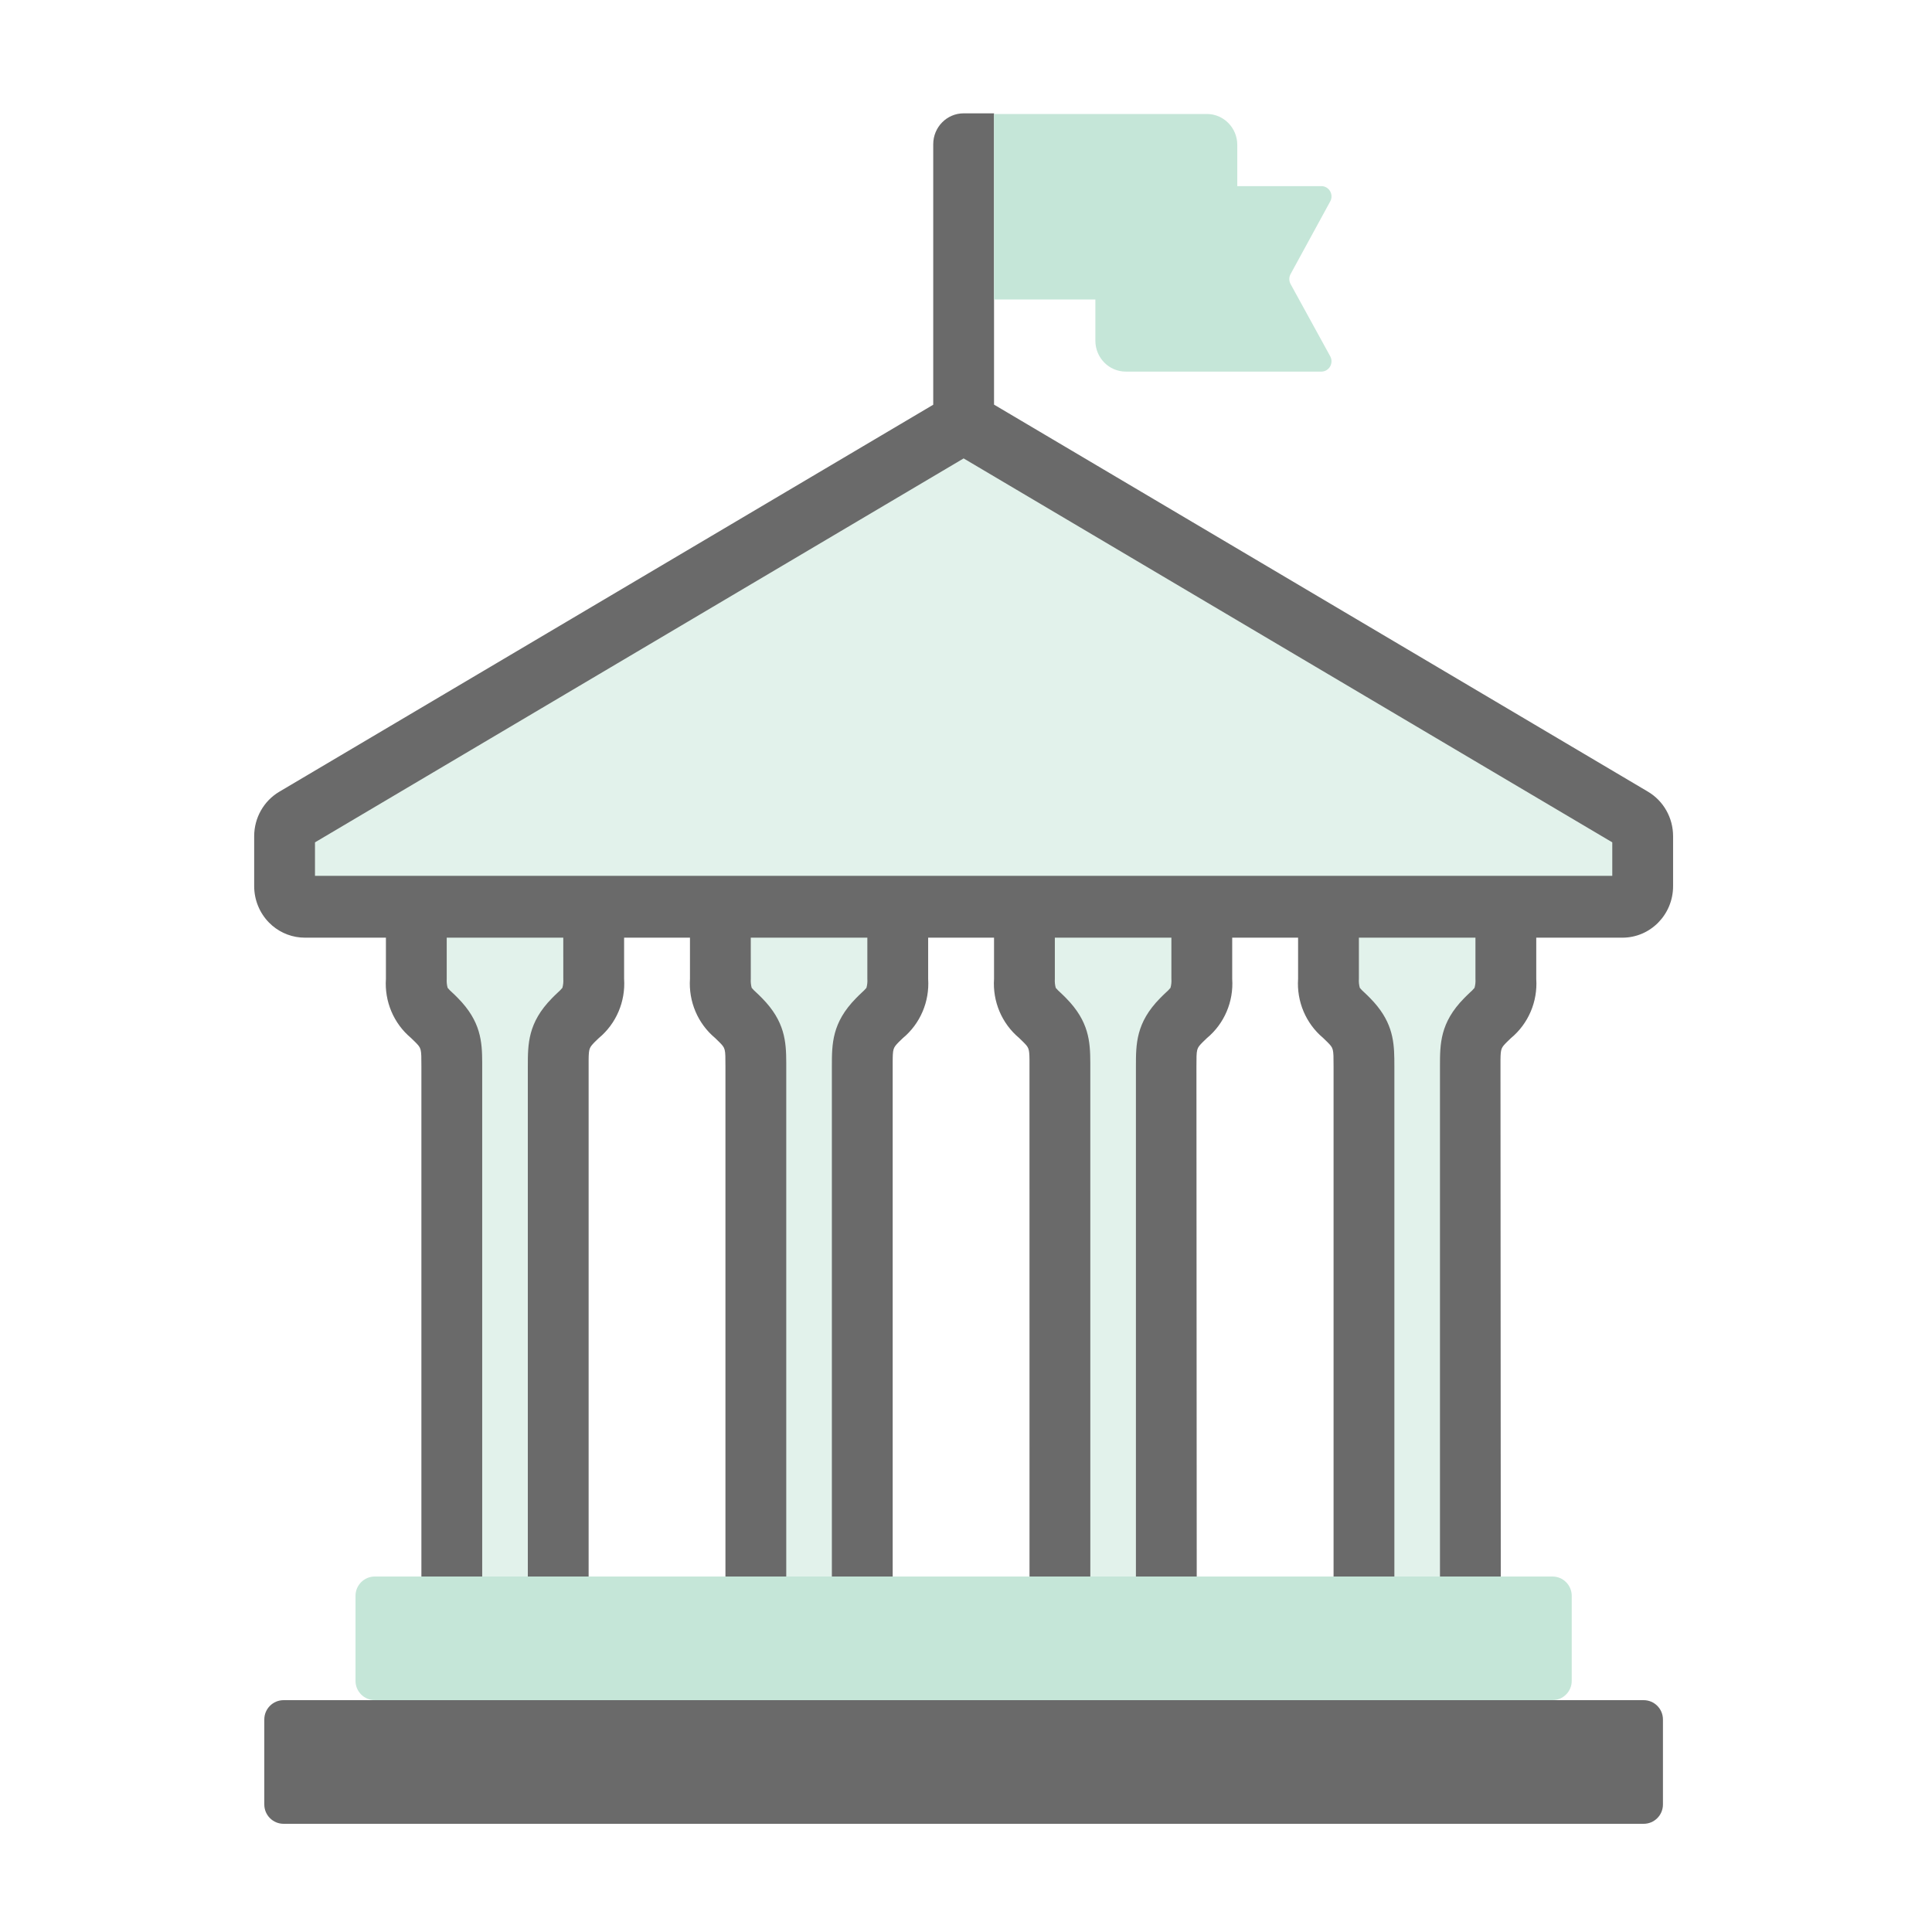
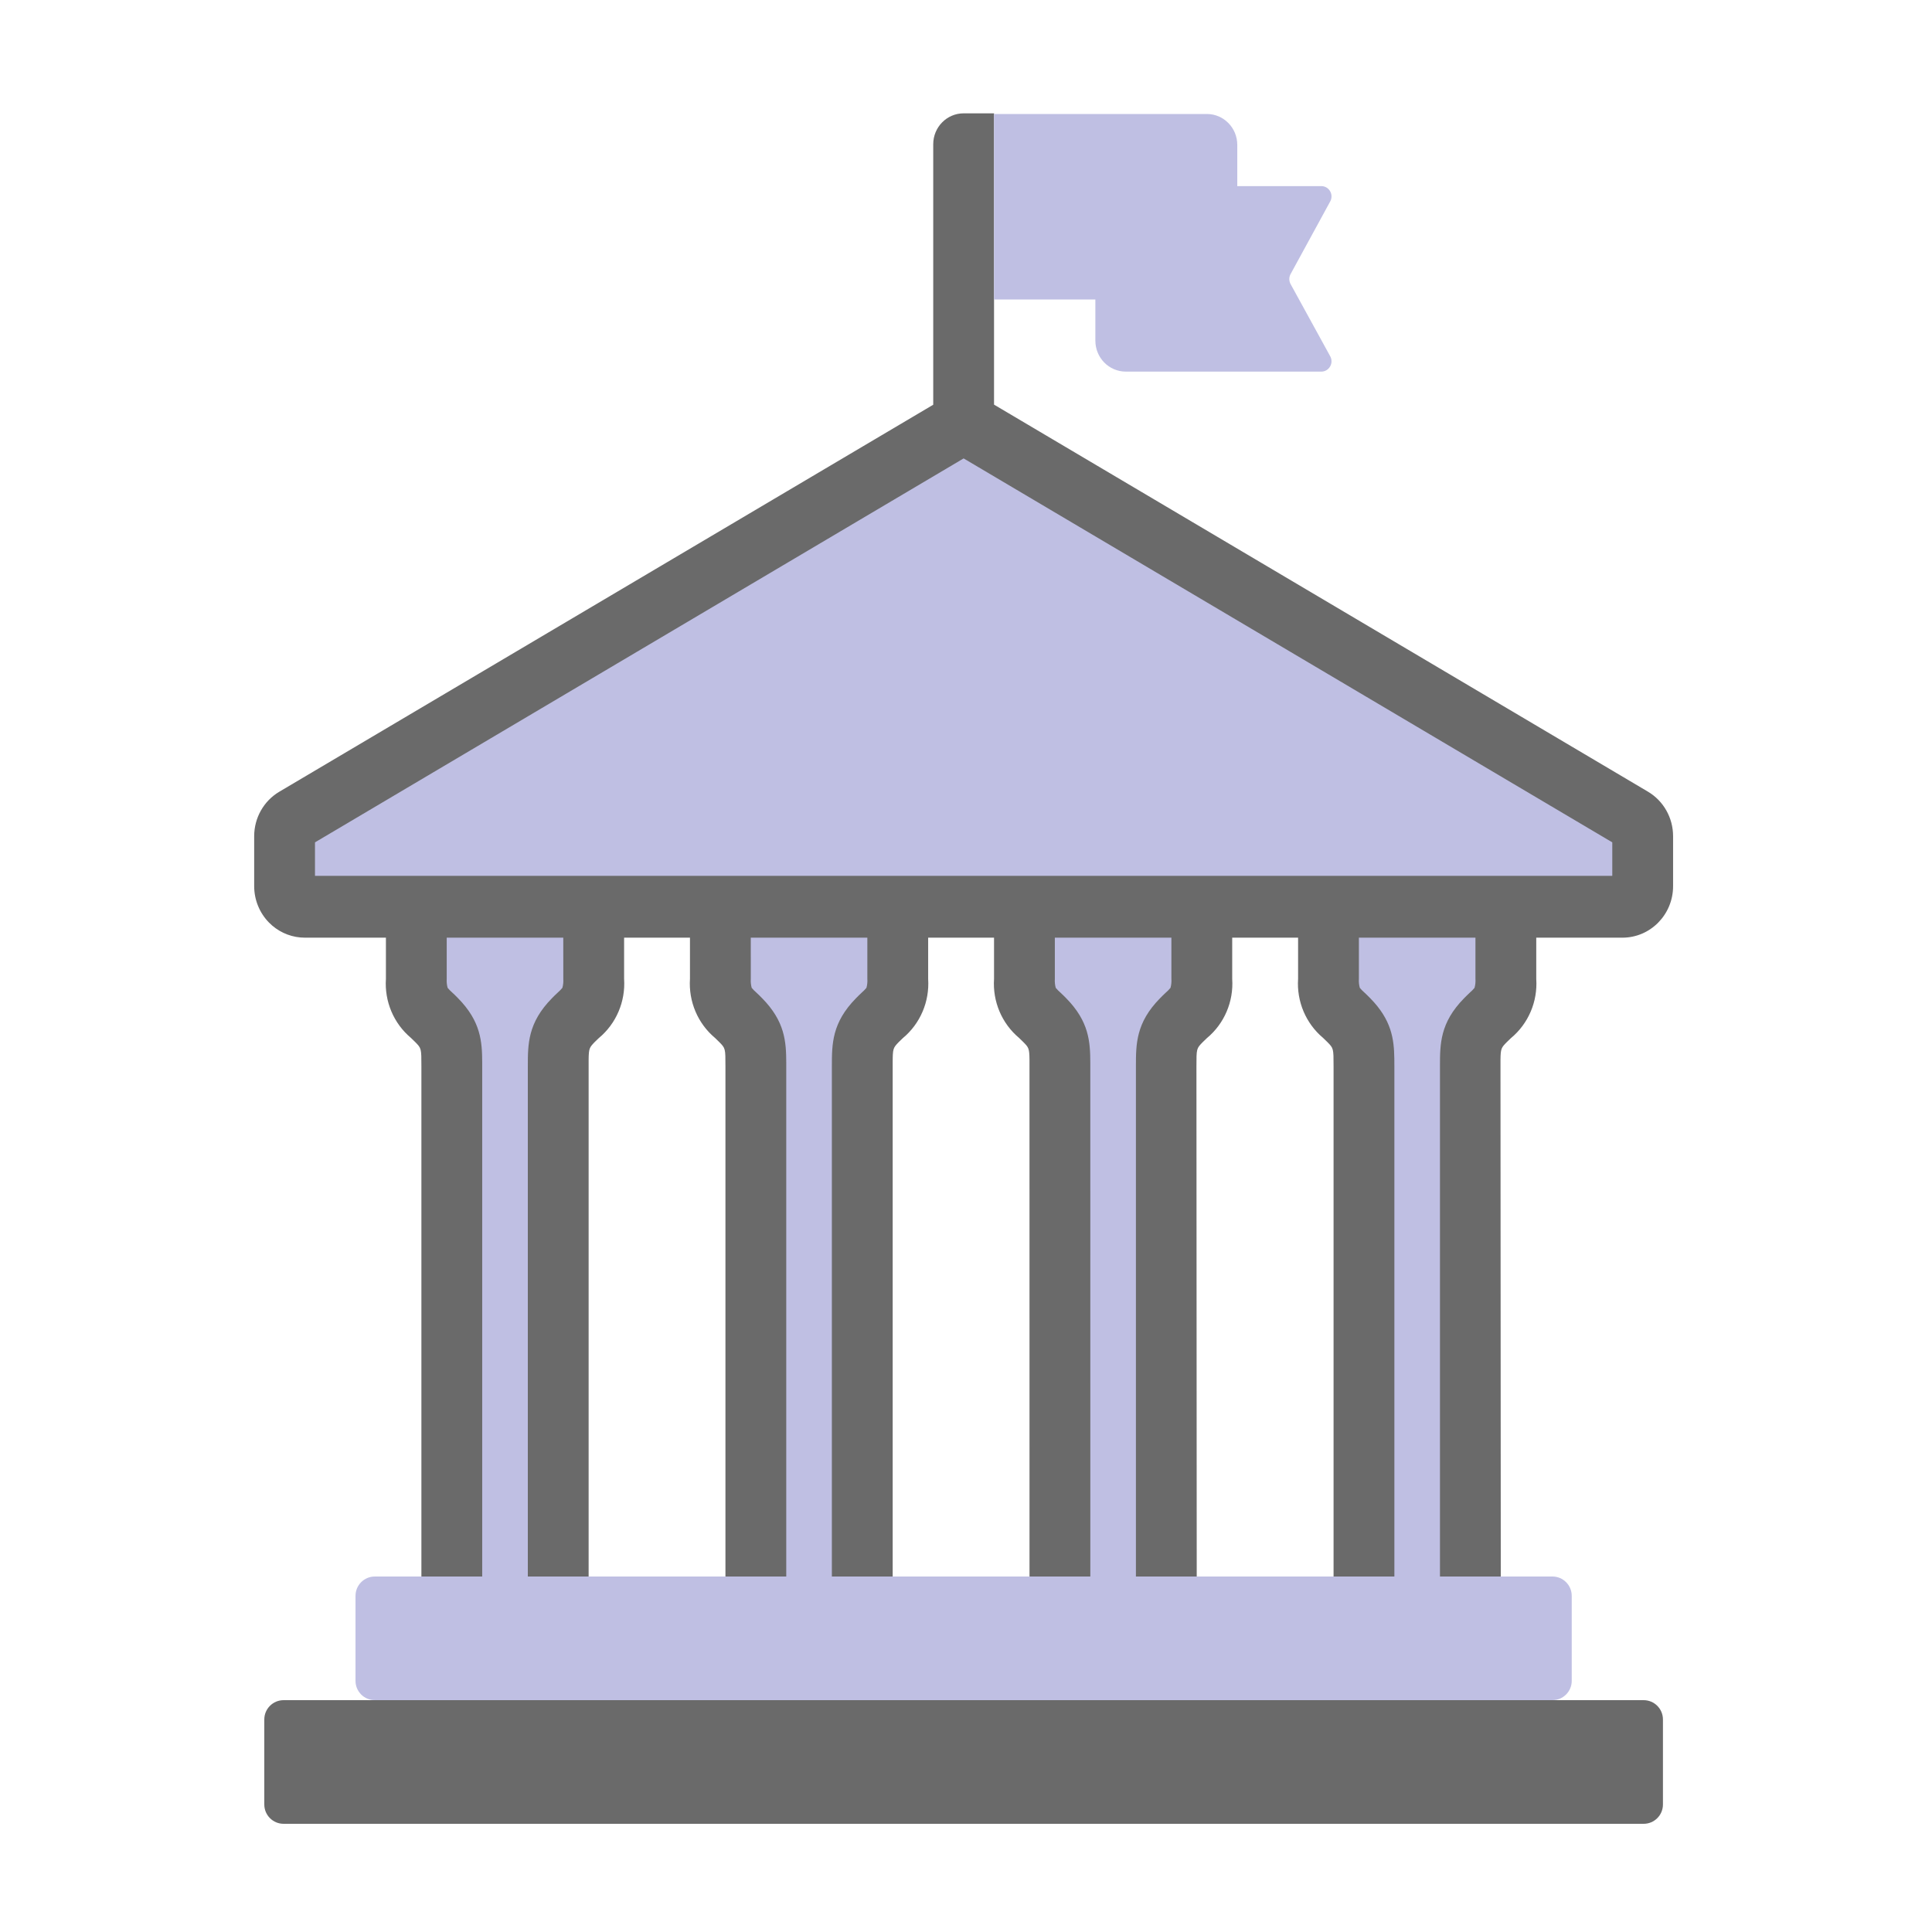
<svg xmlns="http://www.w3.org/2000/svg" width="80px" height="80px" viewBox="0 0 80 80" version="1.1">
  <g id="Picto/Etat/Inactif" stroke="none" stroke-width="1" fill="none" fill-rule="evenodd">
    <g id="Etat" transform="translate(10, 4)">
-       <path d="M14.164,34.4 L14.164,62.4 L7.869,62.4 L7.869,34.4 L14.164,34.4 Z M26.754,34.4 L26.754,62.4 L20.459,62.4 L20.459,34.4 L26.754,34.4 Z M39.344,34.4 L39.344,62.4 L33.049,62.4 L33.049,34.4 L39.344,34.4 Z M51.934,34.4 L51.934,62.4 L45.639,62.4 L45.639,34.4 L51.934,34.4 Z" id="Combined-Shape" fill="#E2F2EB" />
+       <path d="M14.164,34.4 L14.164,62.4 L7.869,62.4 L7.869,34.4 L14.164,34.4 Z M26.754,34.4 L26.754,62.4 L20.459,62.4 L20.459,34.4 L26.754,34.4 Z M39.344,34.4 L39.344,62.4 L33.049,62.4 L33.049,34.4 L39.344,34.4 Z M51.934,34.4 L51.934,62.4 L45.639,62.4 L45.639,34.4 L51.934,34.4 Z" id="Combined-Shape" fill="#BFBFE3" />
      <path d="M58.059,66.4 C58.501,66.4 58.859,66.758 58.859,67.2 L58.859,70.72 C58.859,71.162 58.501,71.52 58.059,71.52 L1.744,71.52 C1.302,71.52 0.944,71.162 0.944,70.72 L0.944,67.2 C0.944,66.758 1.302,66.4 1.744,66.4 L58.059,66.4 Z M31.161,0.693 L31.161,12.755 L58.238,28.781 C58.883,29.163 59.279,29.865 59.279,30.624 L59.279,30.624 L59.279,32.693 C59.279,33.872 58.339,34.827 57.18,34.827 L57.18,34.827 L53.613,34.826 L53.613,36.533 C53.676,37.476 53.285,38.39 52.564,38.987 L52.392,39.153 C52.169,39.38 52.137,39.412 52.132,39.89 L52.132,40.169 L52.132,40.169 L52.144,61.28 L49.626,61.28 L49.626,40.16 C49.626,39.23 49.626,38.351 50.625,37.335 C50.705,37.25 50.785,37.178 50.86,37.105 L50.963,37.009 L50.963,37.009 L51.057,36.905 C51.091,36.784 51.104,36.658 51.095,36.533 L51.095,34.826 L46.269,34.826 L46.269,36.533 C46.26,36.658 46.273,36.784 46.307,36.905 C46.367,36.977 46.433,37.044 46.504,37.105 C46.579,37.178 46.659,37.25 46.739,37.335 C47.62,38.231 47.724,39.021 47.736,39.834 L47.738,40.16 L47.738,40.16 L47.738,61.28 L45.22,61.28 L45.22,40.16 C45.22,39.409 45.22,39.409 44.959,39.145 L44.787,38.978 C44.074,38.381 43.688,37.471 43.751,36.533 L43.751,34.826 L41.023,34.826 L41.023,36.533 C41.086,37.476 40.694,38.39 39.974,38.987 L39.802,39.153 C39.542,39.418 39.542,39.418 39.542,40.169 L39.554,61.28 L37.036,61.28 L37.036,40.16 C37.036,39.23 37.036,38.351 38.035,37.335 C38.115,37.25 38.194,37.178 38.27,37.105 L38.373,37.009 L38.373,37.009 L38.467,36.905 C38.501,36.784 38.514,36.658 38.505,36.533 L38.505,34.826 L33.679,34.826 L33.679,36.533 C33.67,36.658 33.683,36.784 33.716,36.905 C33.777,36.977 33.843,37.044 33.914,37.105 C33.989,37.178 34.069,37.25 34.149,37.335 C35.089,38.291 35.144,39.126 35.147,39.996 L35.148,61.28 L32.63,61.28 L32.629,39.881 C32.624,39.404 32.592,39.371 32.369,39.145 L32.197,38.978 C31.484,38.381 31.098,37.471 31.161,36.533 L31.161,34.826 L28.433,34.826 L28.433,36.533 C28.495,37.476 28.104,38.39 27.384,38.987 L27.212,39.153 C26.982,39.395 26.965,39.412 26.964,40.011 L26.964,61.28 L24.446,61.28 L24.446,40.16 C24.446,39.23 24.446,38.351 25.445,37.335 C25.524,37.25 25.604,37.178 25.68,37.105 L25.782,37.009 L25.782,37.009 L25.877,36.905 C25.911,36.784 25.924,36.658 25.915,36.533 L25.915,34.826 L21.088,34.826 L21.089,36.533 C21.08,36.658 21.093,36.784 21.126,36.905 C21.187,36.977 21.253,37.044 21.324,37.105 C21.399,37.178 21.479,37.25 21.559,37.335 C22.499,38.291 22.554,39.126 22.557,39.996 L22.557,61.28 L20.039,61.28 L20.039,40.16 C20.039,39.409 20.039,39.409 19.779,39.145 L19.607,38.978 C18.894,38.381 18.508,37.471 18.57,36.533 L18.57,34.826 L15.843,34.826 L15.843,36.533 C15.905,37.476 15.514,38.39 14.793,38.987 L14.621,39.153 C14.409,39.376 14.379,39.408 14.374,39.883 L14.374,61.28 L11.856,61.28 L11.856,40.16 C11.856,39.23 11.856,38.351 12.855,37.335 C12.934,37.25 13.014,37.178 13.09,37.105 L13.192,37.009 L13.192,37.009 L13.287,36.905 C13.321,36.784 13.333,36.658 13.325,36.533 L13.324,34.826 L8.498,34.826 L8.498,36.533 C8.49,36.658 8.502,36.784 8.536,36.905 C8.596,36.977 8.662,37.044 8.733,37.105 C8.809,37.178 8.889,37.25 8.968,37.335 C9.908,38.291 9.964,39.126 9.967,39.996 L9.967,61.28 L7.449,61.28 L7.449,40.16 C7.449,39.409 7.449,39.409 7.189,39.145 L7.017,38.978 C6.303,38.381 5.917,37.471 5.98,36.533 L5.98,34.826 L2.623,34.827 C2.128,34.827 1.652,34.649 1.275,34.329 L1.139,34.202 C0.746,33.802 0.525,33.259 0.525,32.693 L0.525,32.693 L0.525,30.624 C0.525,29.864 0.923,29.162 1.57,28.781 L1.57,28.781 L28.643,12.759 L28.643,1.973 C28.643,1.266 29.206,0.693 29.902,0.693 L29.902,0.693 L31.161,0.693 Z" id="Combined-Shape" fill="#6A6A6A" fill-rule="nonzero" />
-       <polygon id="Shape-path" fill="#E2F2EB" points="56.761 32.267 3.043 32.267 3.043 30.88 29.902 14.982 56.761 30.88" />
-       <path d="M54.282,61.28 C54.724,61.28 55.082,61.638 55.082,62.08 L55.082,65.6 C55.082,66.042 54.724,66.4 54.282,66.4 L5.521,66.4 C5.079,66.4 4.721,66.042 4.721,65.6 L4.721,62.08 C4.721,61.638 5.079,61.28 5.521,61.28 L54.282,61.28 Z M39.974,0.72 C40.669,0.72 41.233,1.293 41.233,2 L41.233,2 L41.233,3.707 L44.72,3.707 C44.867,3.709 45.002,3.788 45.076,3.916 C45.151,4.044 45.154,4.202 45.085,4.334 L45.085,4.334 L43.444,7.342 C43.369,7.474 43.369,7.637 43.444,7.769 L43.444,7.769 L45.085,10.759 C45.154,10.891 45.151,11.049 45.076,11.177 C45.002,11.305 44.867,11.385 44.72,11.387 L44.72,11.387 L36.616,11.387 C35.921,11.387 35.357,10.814 35.357,10.107 L35.357,10.107 L35.357,8.4 L31.161,8.4 L31.161,0.72 Z" id="Combined-Shape" fill="#C5E6D8" fill-rule="nonzero" />
+       <polygon id="Shape-path" fill="#BFBFE3" points="56.761 32.267 3.043 32.267 3.043 30.88 29.902 14.982 56.761 30.88" />
+       <path d="M54.282,61.28 C54.724,61.28 55.082,61.638 55.082,62.08 L55.082,65.6 C55.082,66.042 54.724,66.4 54.282,66.4 L5.521,66.4 C5.079,66.4 4.721,66.042 4.721,65.6 L4.721,62.08 C4.721,61.638 5.079,61.28 5.521,61.28 L54.282,61.28 Z M39.974,0.72 C40.669,0.72 41.233,1.293 41.233,2 L41.233,2 L41.233,3.707 L44.72,3.707 C44.867,3.709 45.002,3.788 45.076,3.916 C45.151,4.044 45.154,4.202 45.085,4.334 L45.085,4.334 L43.444,7.342 C43.369,7.474 43.369,7.637 43.444,7.769 L43.444,7.769 L45.085,10.759 C45.154,10.891 45.151,11.049 45.076,11.177 C45.002,11.305 44.867,11.385 44.72,11.387 L44.72,11.387 L36.616,11.387 C35.921,11.387 35.357,10.814 35.357,10.107 L35.357,10.107 L35.357,8.4 L31.161,8.4 L31.161,0.72 Z" id="Combined-Shape" fill="#BFBFE3" fill-rule="nonzero" />
    </g>
  </g>
</svg>
